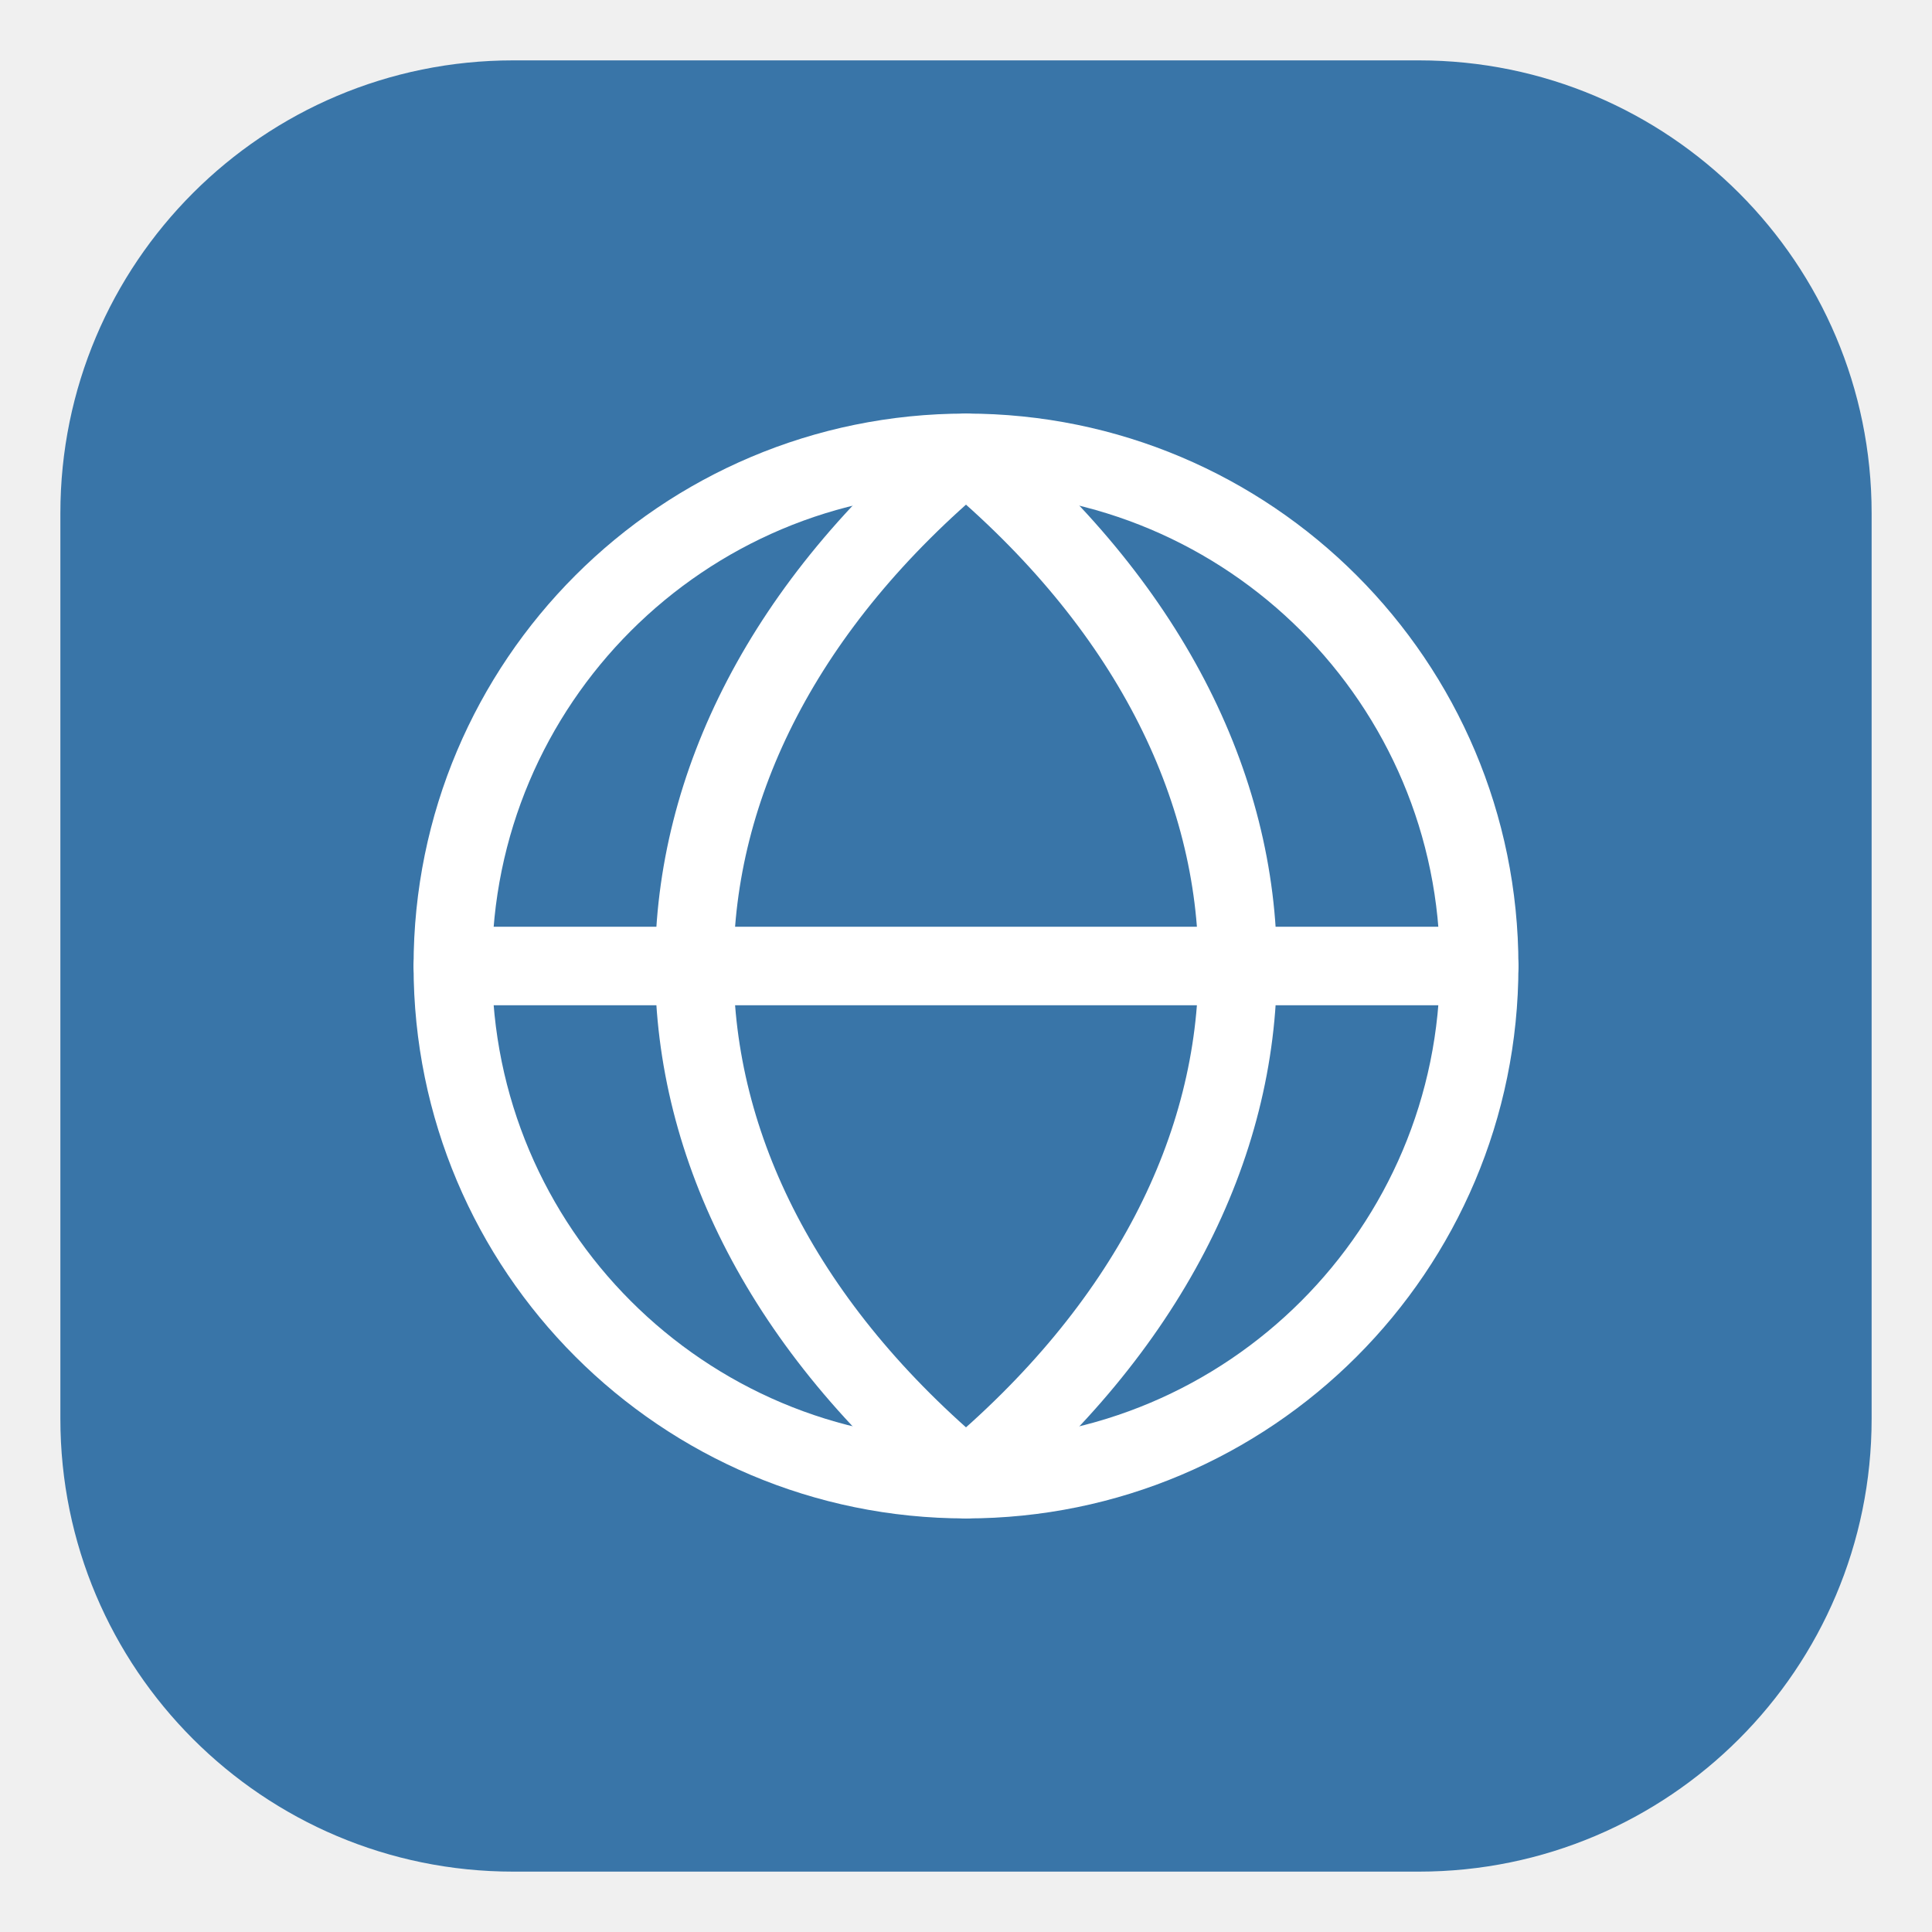
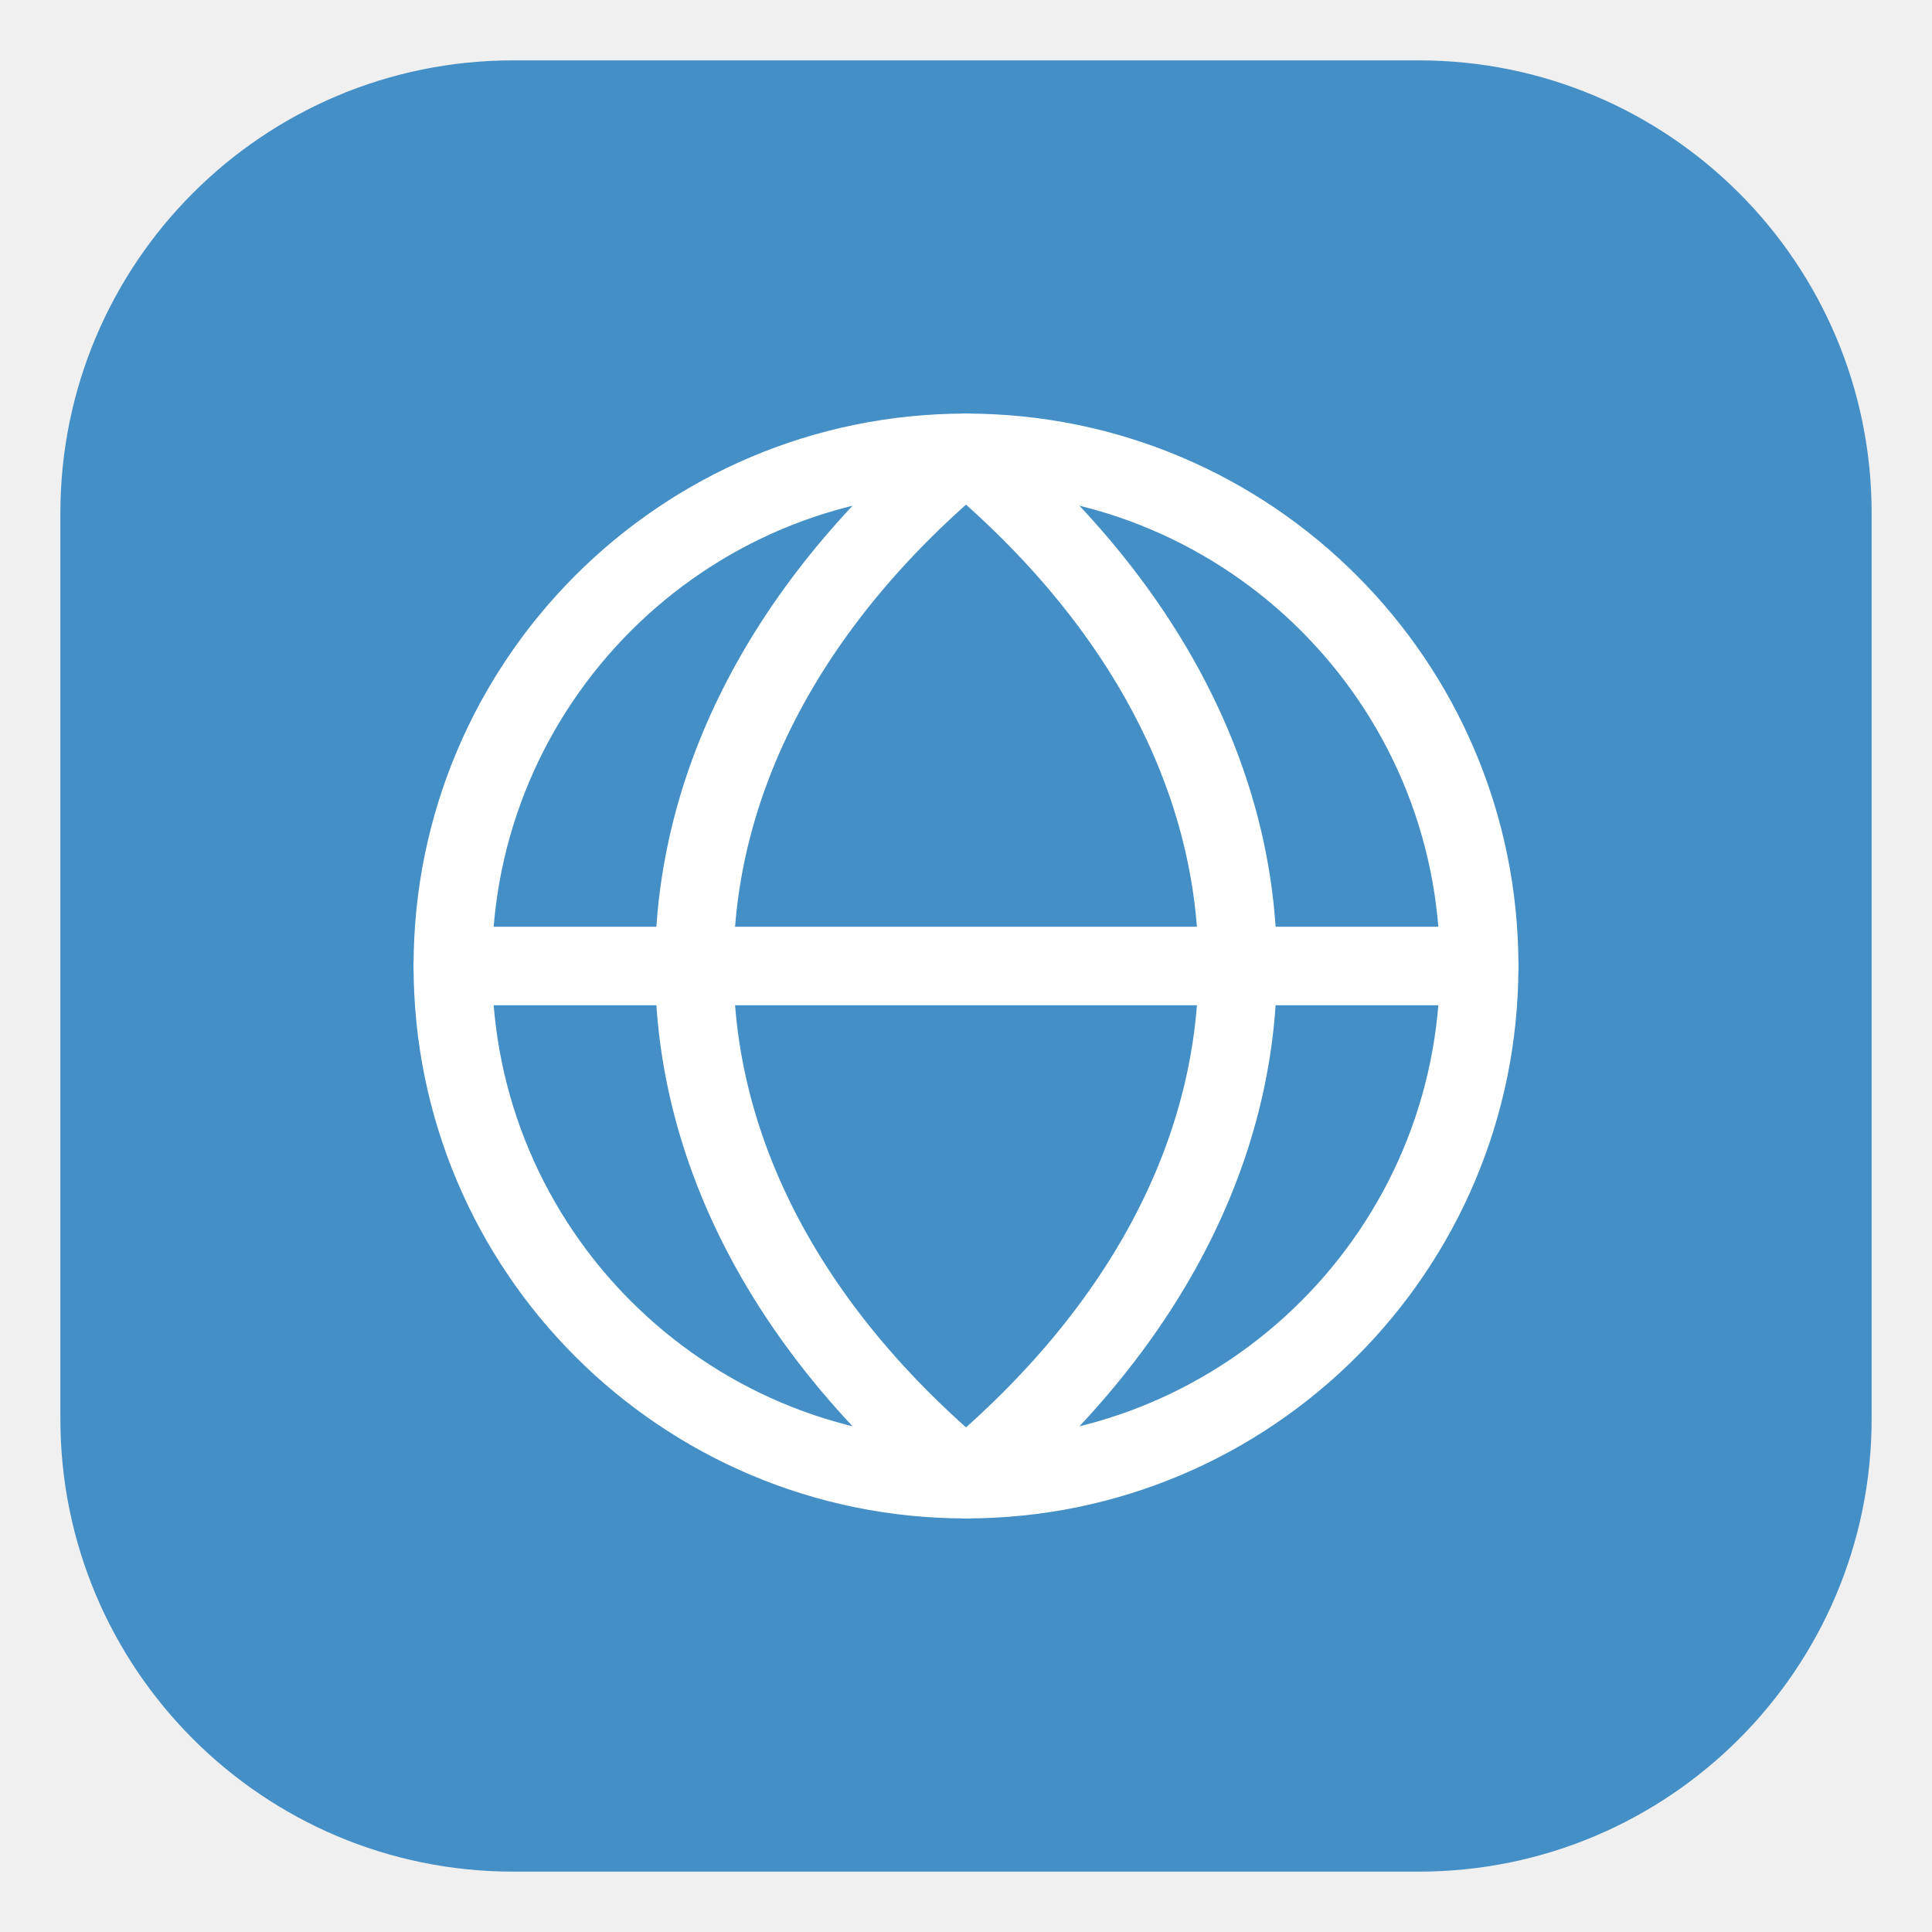
<svg xmlns="http://www.w3.org/2000/svg" width="64" height="64" viewBox="0 0 64 64">
-   <rect x="2" y="2" width="60" height="60" rx="15" fill="#3975a8" />
+   <rect x="2" y="2" width="60" height="60" rx="15" fill="#438fc6" />
  <g fill="none" stroke="#fff" stroke-width="2.6" stroke-linecap="round" stroke-linejoin="round">
    <circle cx="32" cy="32" r="17" />
    <path d="M15 32h34M32 15c-12 10-12 24 0 34 12-10 12-24 0-34Z" />
  </g>
</svg>
